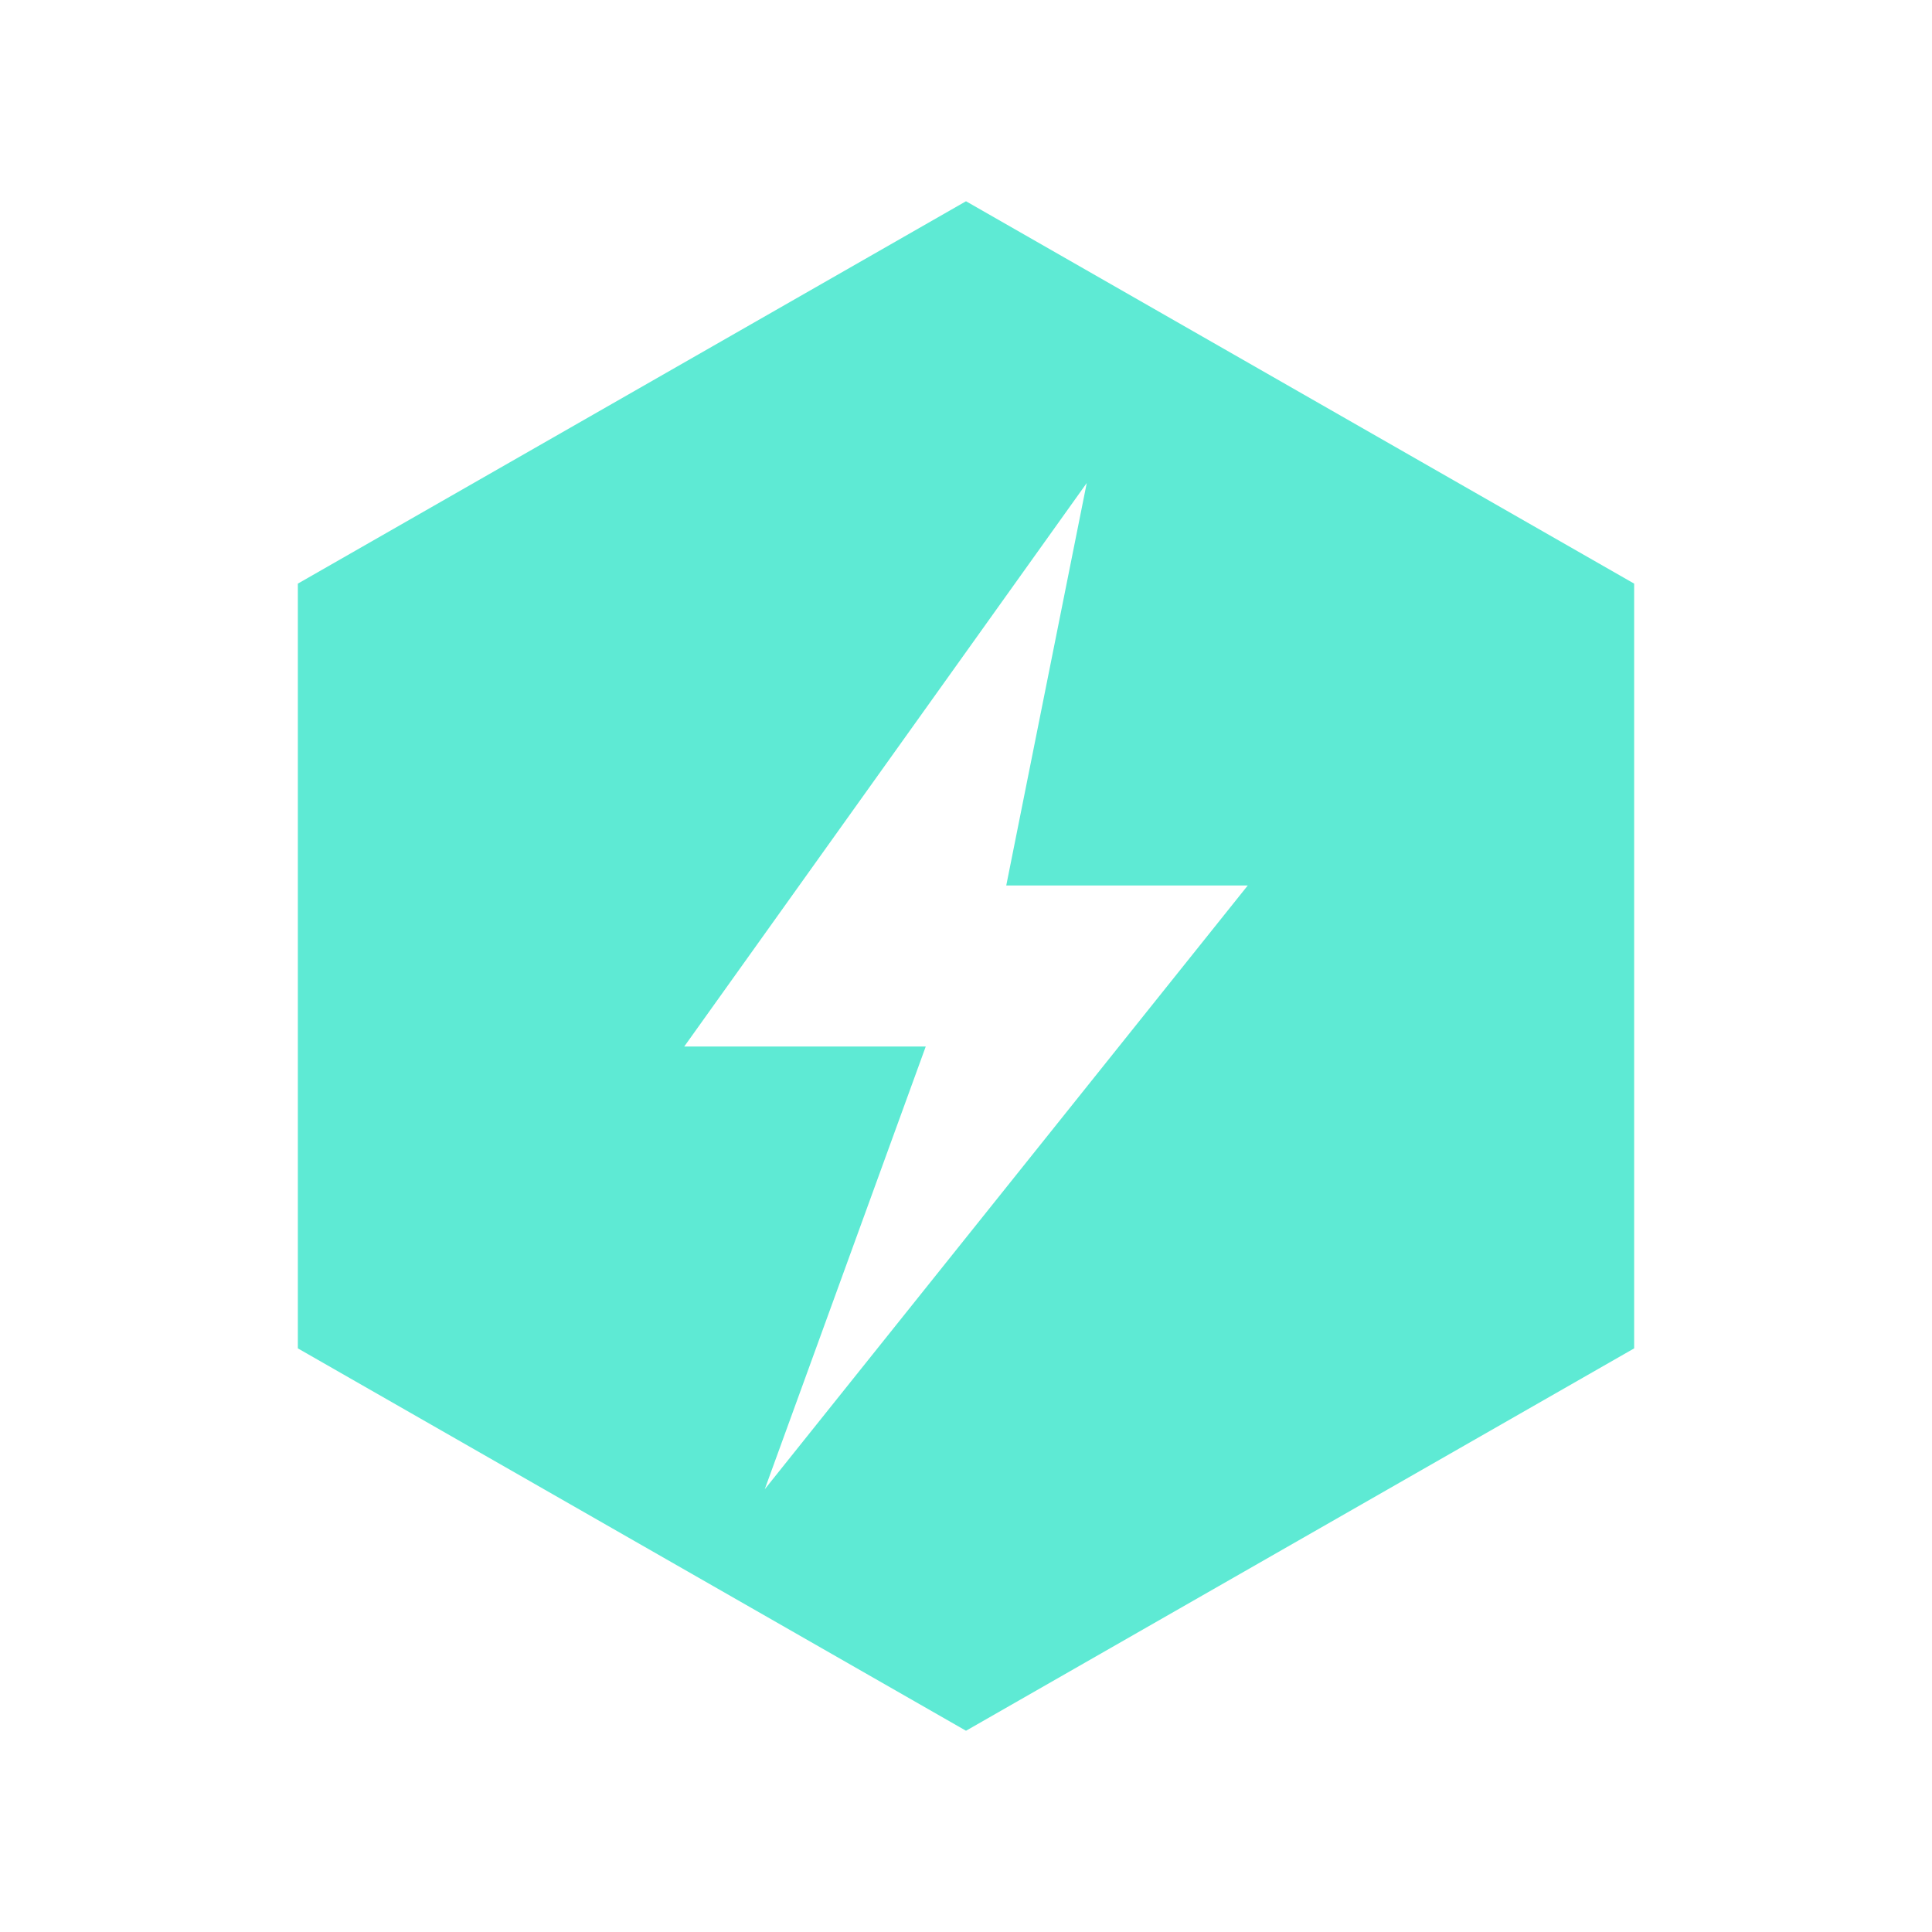
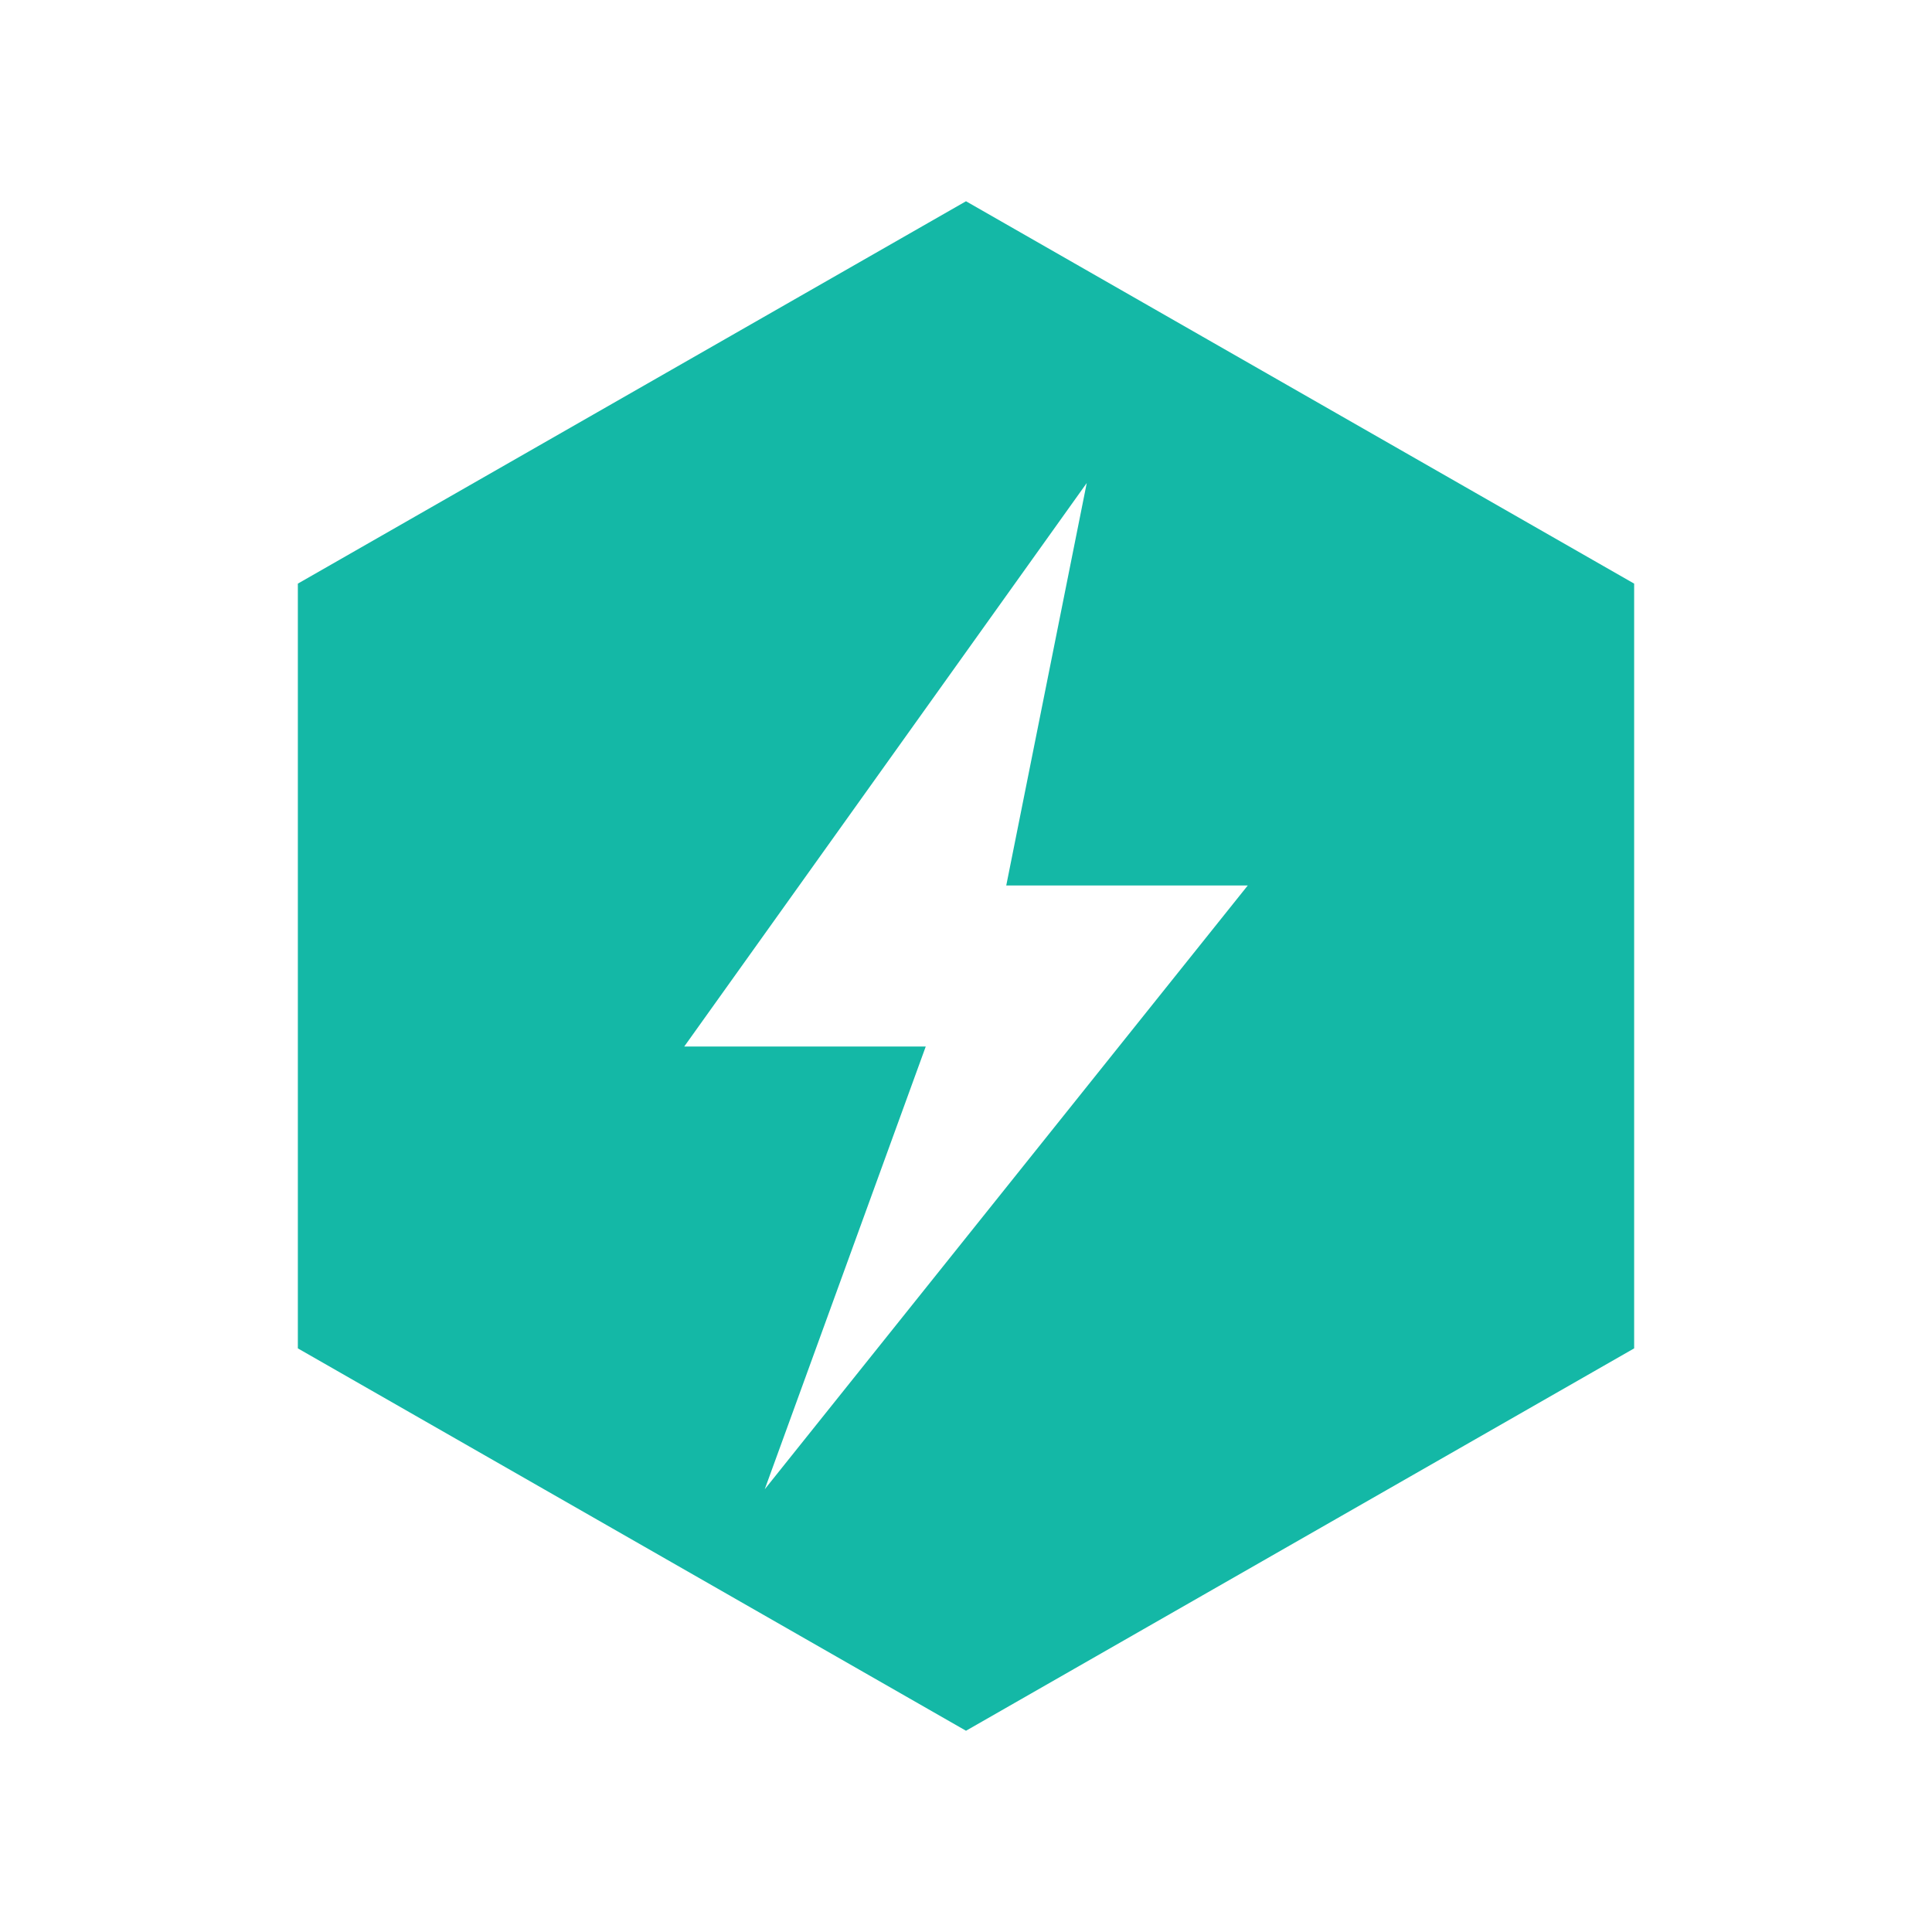
<svg xmlns="http://www.w3.org/2000/svg" viewBox="0 0 48 48" width="48" height="48" role="img" aria-label="quicz">
-   <path fill-rule="evenodd" d="M24 5 L40.6 14.5 L40.6 33.5 L24 43 L7.4 33.5 L7.4 14.5 Z M27 12 L17 26 L23 26 L19 37 L31 22 L25 22 Z" fill="#5eead4" />
+   <path fill-rule="evenodd" d="M24 5 L40.6 14.5 L40.6 33.5 L24 43 L7.4 33.5 L7.4 14.5 Z M27 12 L17 26 L23 26 L19 37 L31 22 L25 22 Z" fill="#14b8a6" />
</svg>
